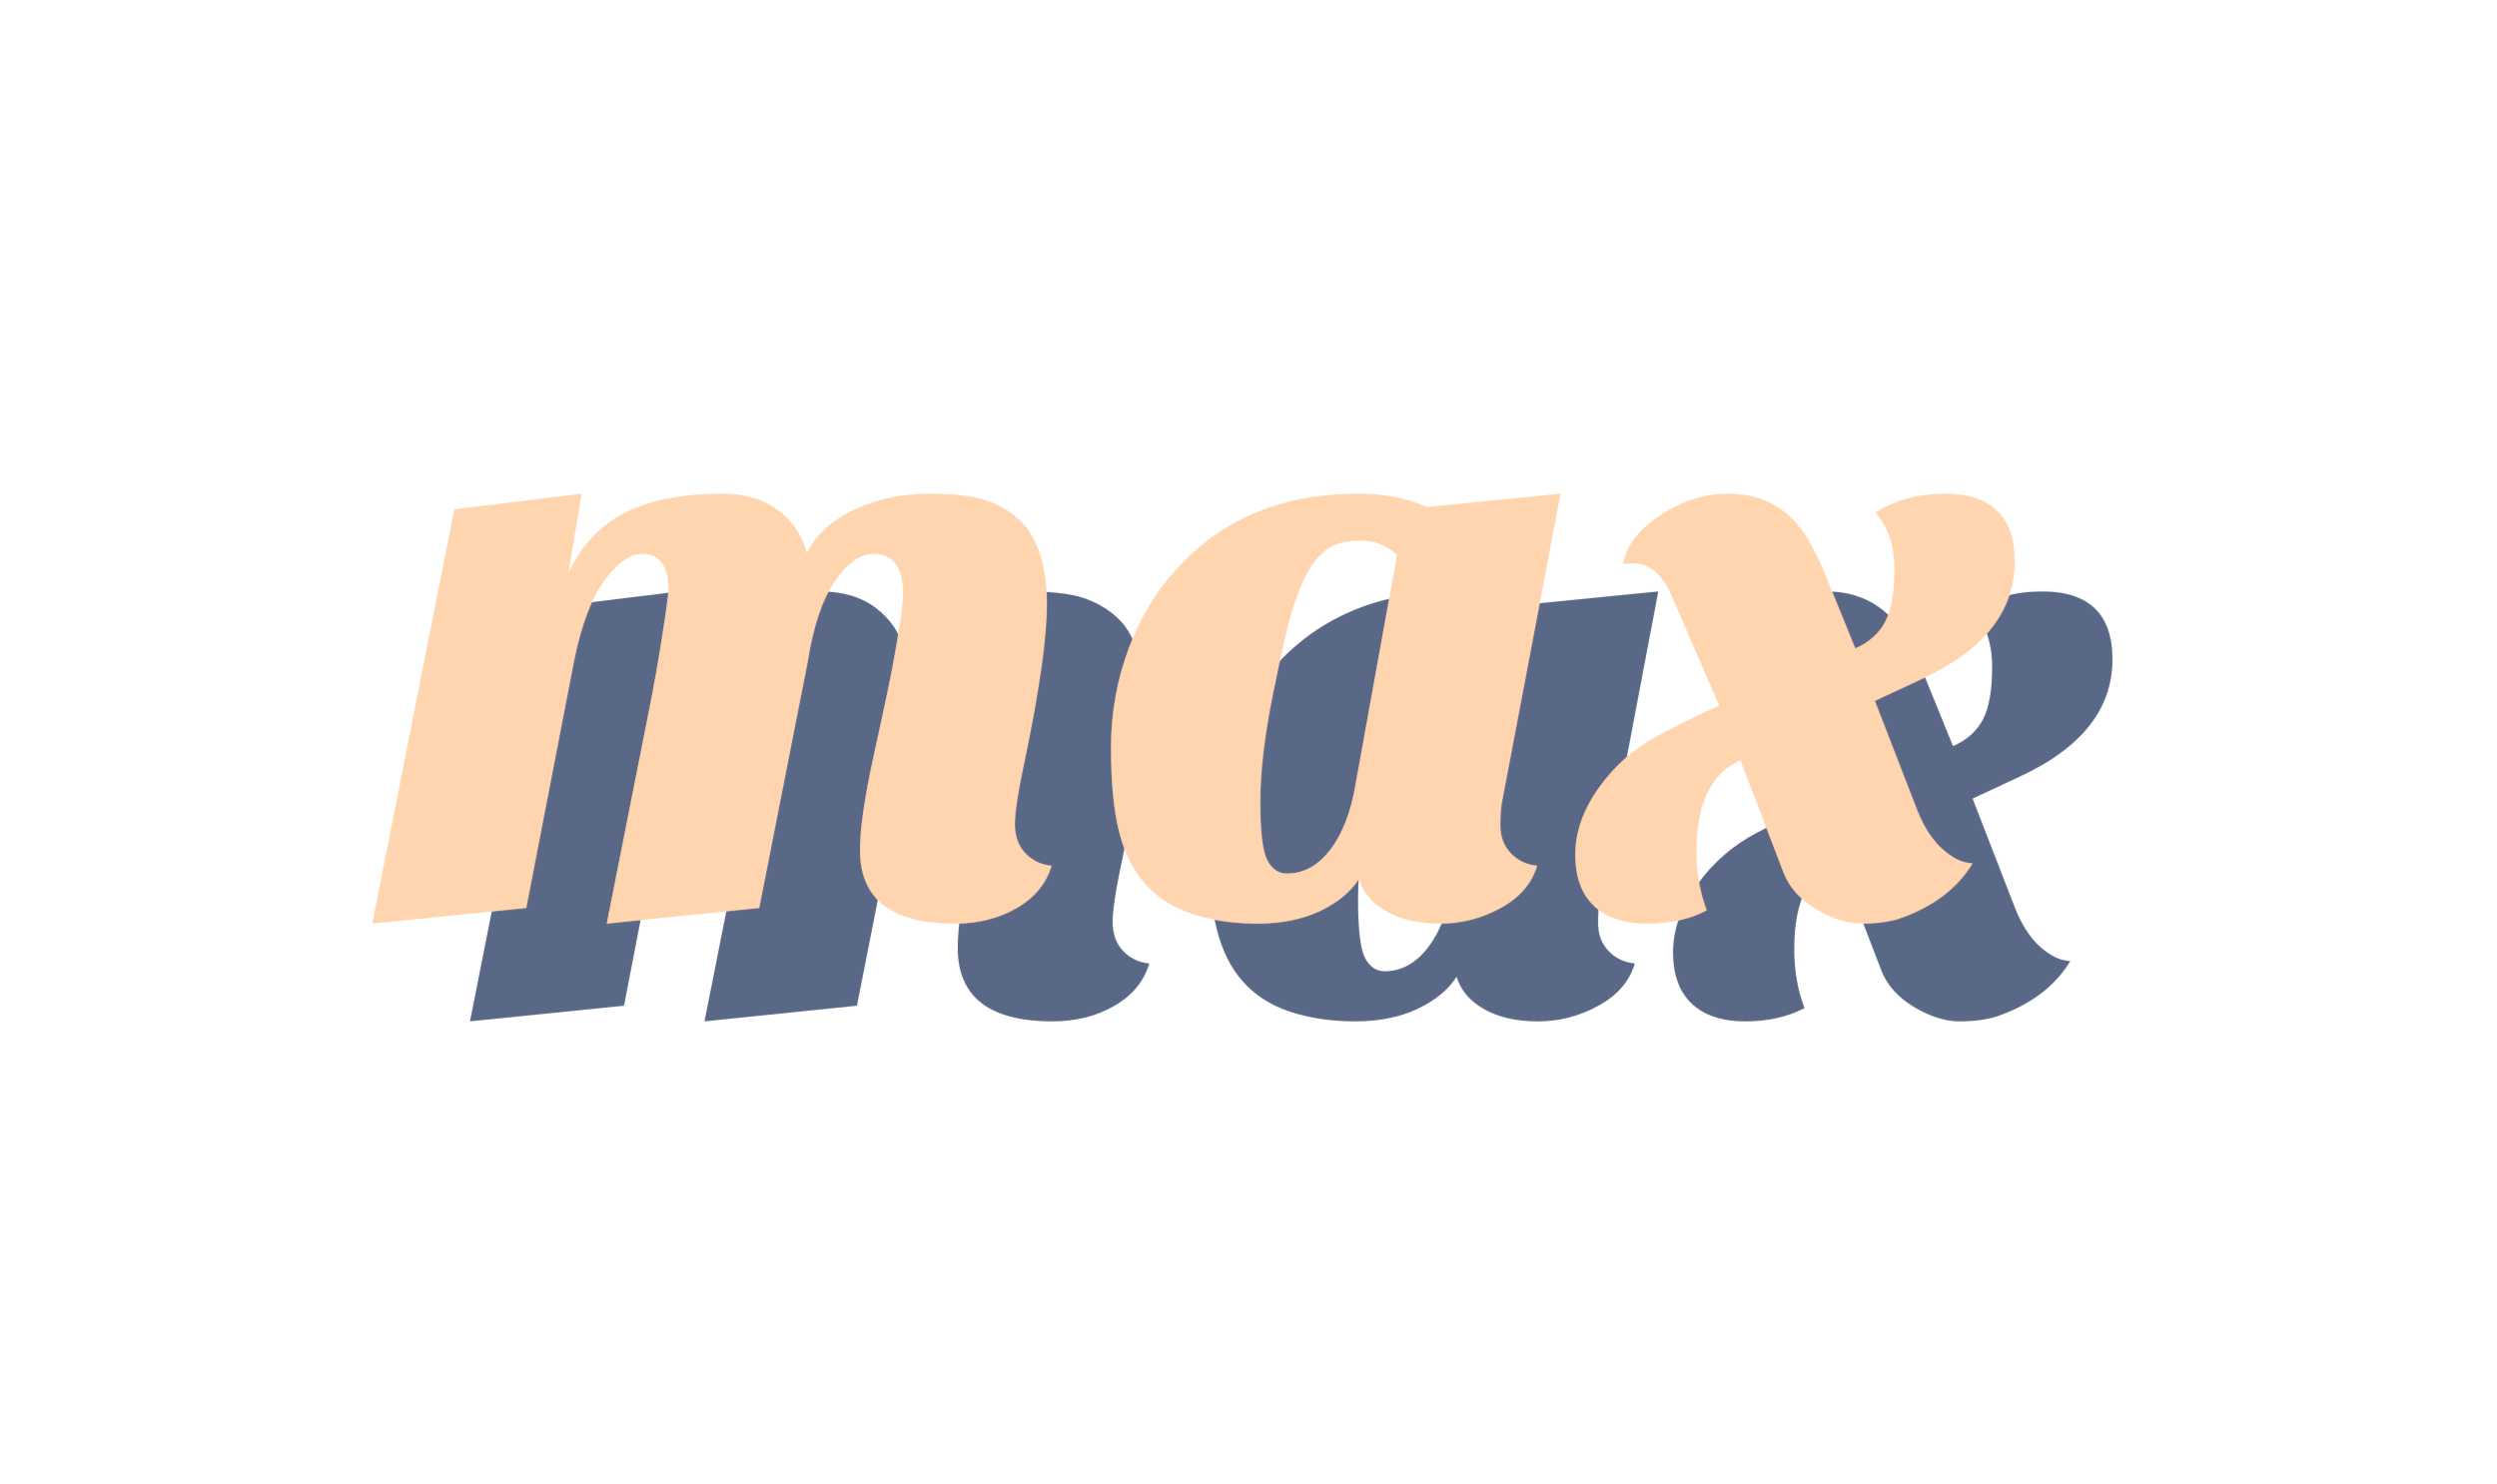
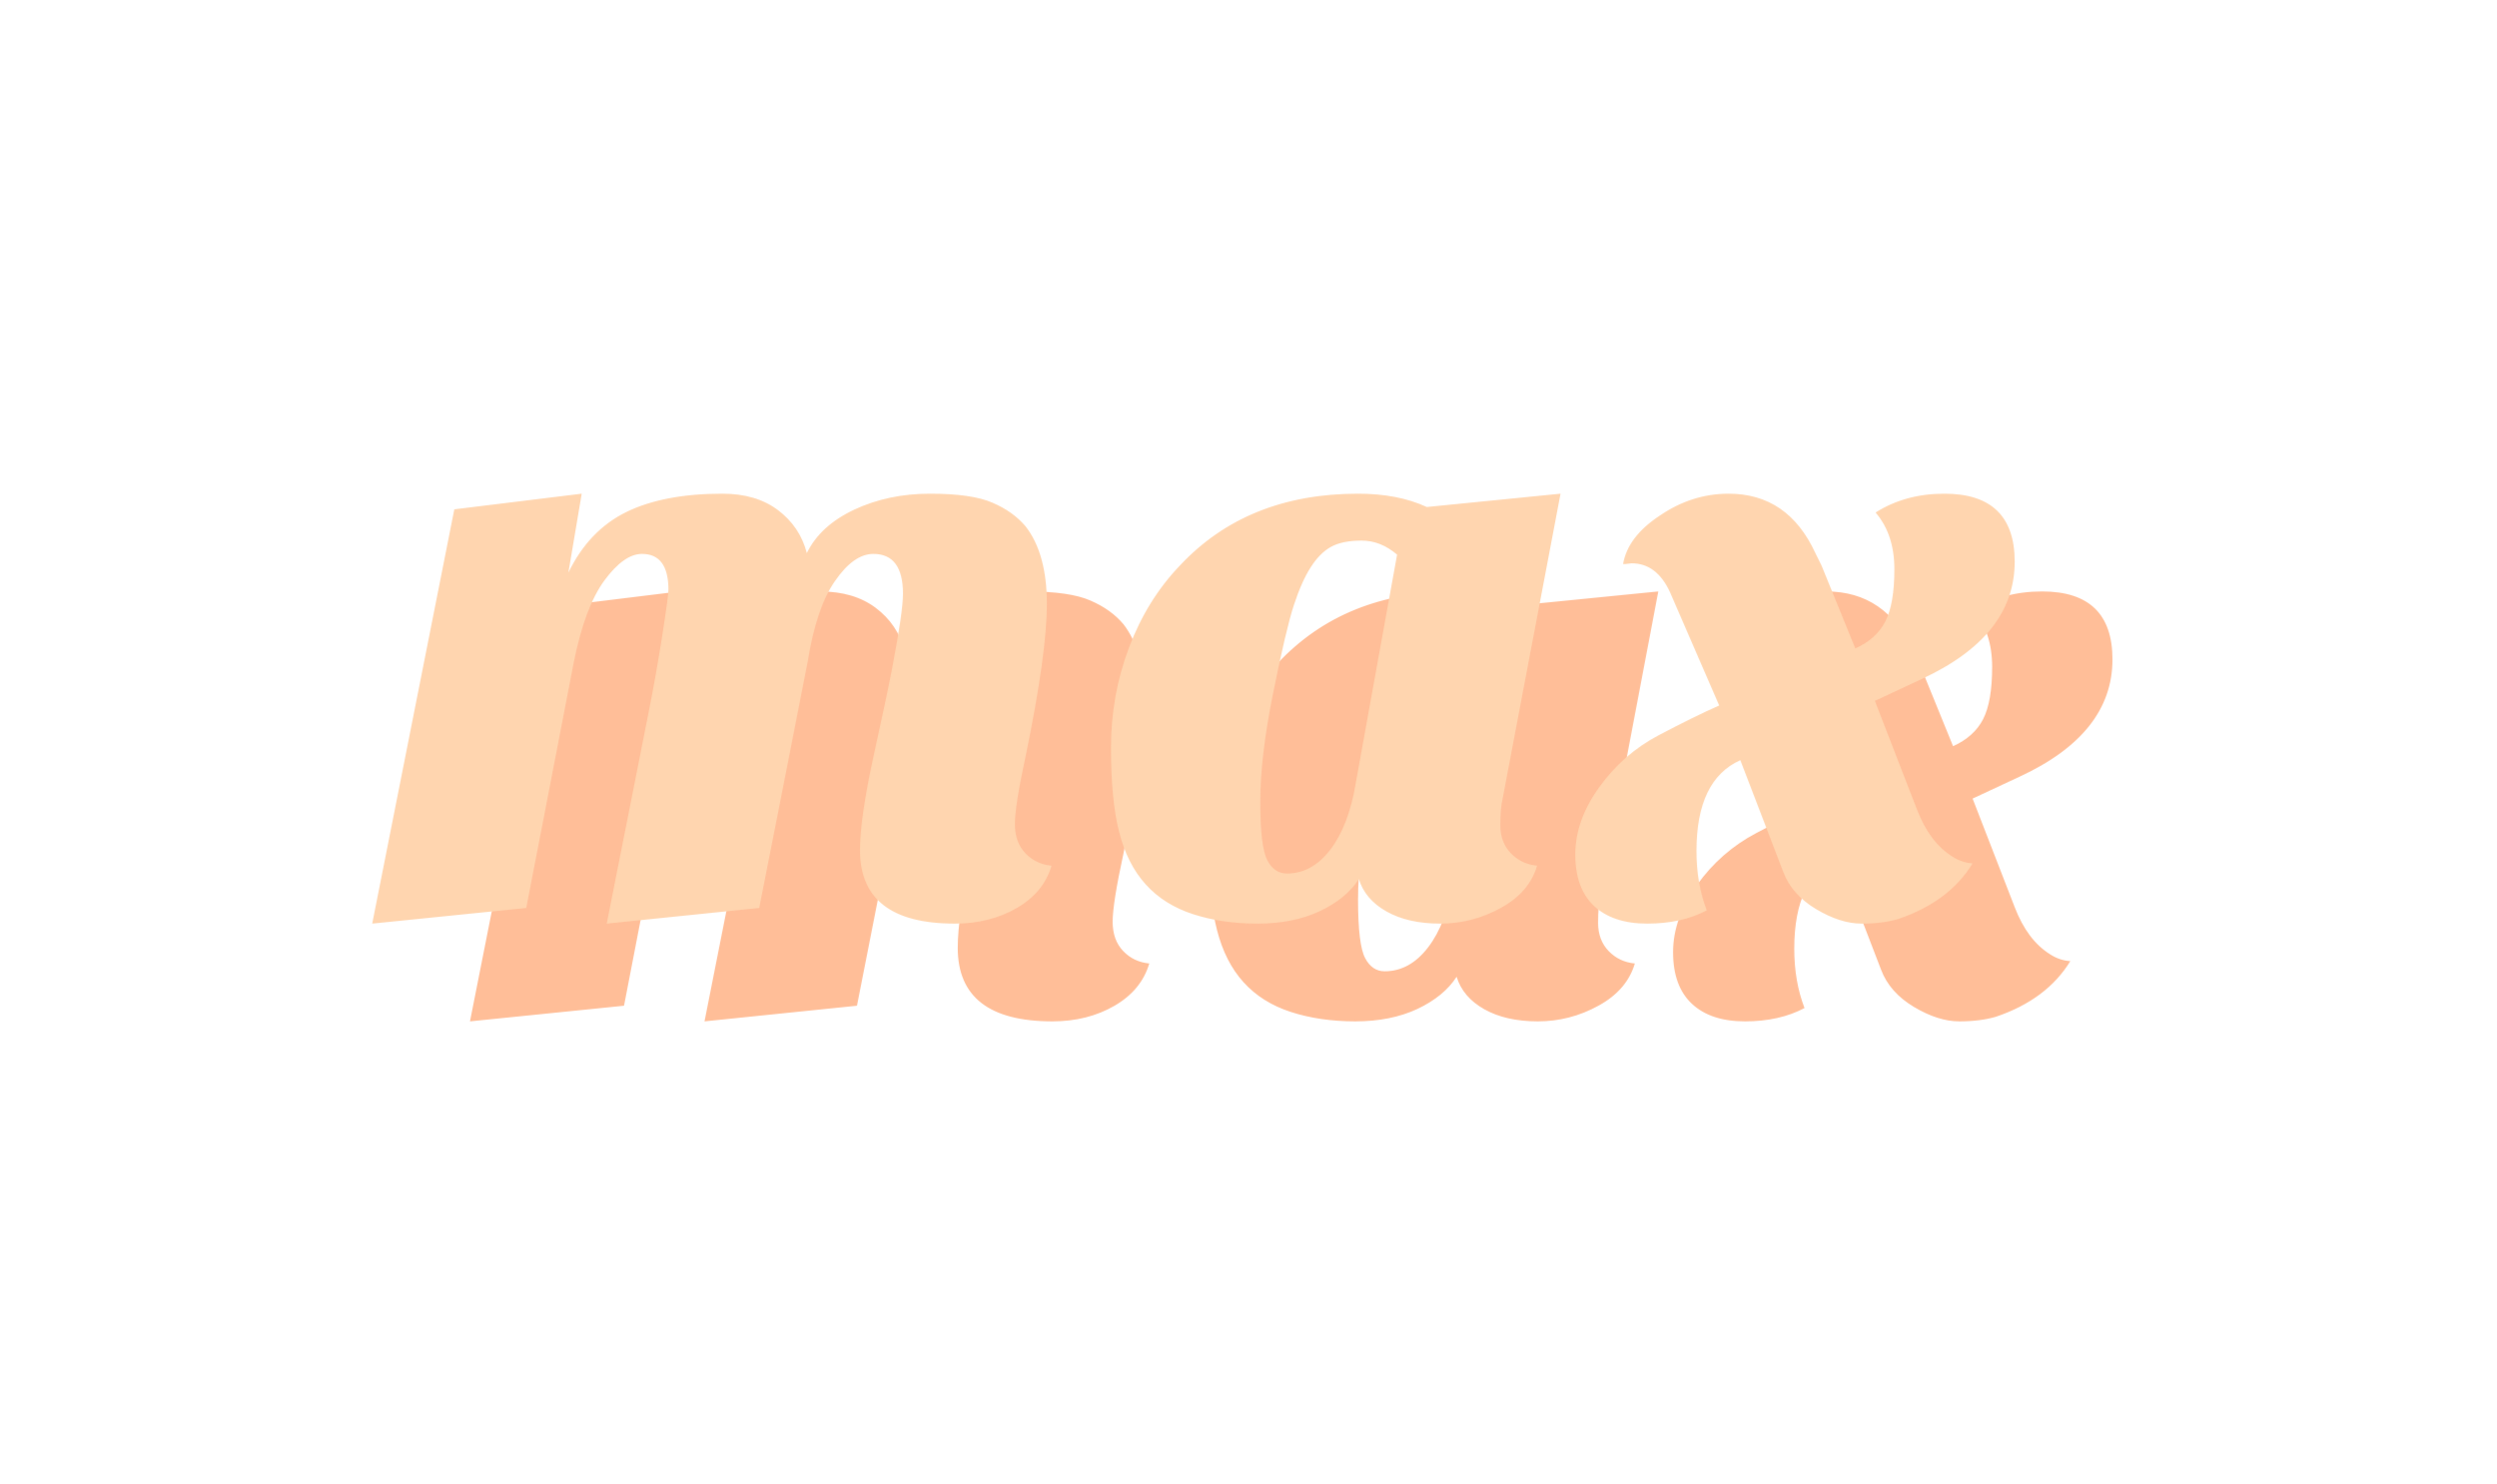
- <svg xmlns="http://www.w3.org/2000/svg" width="204.414px" height="121.486px" viewBox="147.793 14.257 204.414 121.486" style="background: rgb(89, 104, 134);" preserveAspectRatio="xMidYMid">
+ <svg xmlns="http://www.w3.org/2000/svg" width="204.414px" height="121.486px" viewBox="147.793 14.257 204.414 121.486" style="background: rgb(152, 216, 255);" preserveAspectRatio="xMidYMid">
  <defs>
    <filter id="editing-hover" x="-100%" y="-100%" width="300%" height="300%">
-       <feFlood flood-color="#596886" result="flood" />
+       <feFlood flood-color="#ffbe98" result="flood" />
      <feComposite operator="in" in2="SourceAlpha" in="flood" result="shadow" />
      <feOffset dx="-4" dy="-4" in="SourceGraphic" result="offset-1" />
      <feOffset dx="4" dy="4" in="shadow" result="offset-2" />
      <feMerge>
        <feMergeNode in="offset-2" />
        <feMergeNode in="offset-1" />
      </feMerge>
    </filter>
  </defs>
  <g filter="url(#editing-hover)">
    <g transform="translate(182.7758, 92.59999)">
      <path d="M47.17 1.28L47.17 1.28L47.17 1.28Q39.42 1.28 39.42-4.74L39.42-4.74L39.42-4.74Q39.42-7.36 40.54-12.45L40.54-12.45L40.54-12.45Q41.66-17.54 42.05-19.58L42.05-19.58L42.05-19.58Q42.94-24.26 42.94-25.73L42.94-25.73L42.94-25.73Q42.94-28.99 40.51-28.99L40.51-28.99L40.51-28.99Q38.91-28.99 37.38-26.78L37.38-26.78L37.38-26.78Q35.84-24.58 35.14-20.16L35.14-20.16L31.17 0L18.69 1.28L22.14-16.13L22.14-16.13Q22.72-19.01 23.23-22.27L23.23-22.27L23.23-22.27Q23.74-25.54 23.74-26.05L23.74-26.05L23.74-26.05Q23.74-28.99 21.57-28.99L21.57-28.99L21.57-28.99Q20.10-28.99 18.50-26.82L18.50-26.82L18.50-26.82Q16.90-24.64 16-20.16L16-20.16L12.10 0L-0.51 1.28L6.21-32.64L16.64-33.92L15.55-27.46L15.55-27.46Q17.22-30.91 20.29-32.42L20.29-32.42L20.29-32.42Q23.36-33.92 28.16-33.92L28.16-33.92L28.16-33.92Q30.91-33.92 32.70-32.58L32.70-32.58L32.70-32.58Q34.50-31.23 35.07-29.06L35.07-29.06L35.07-29.06Q36.16-31.30 38.94-32.61L38.94-32.61L38.94-32.61Q41.73-33.92 45.15-33.92L45.15-33.92L45.15-33.92Q48.58-33.92 50.27-33.18L50.27-33.18L50.27-33.18Q51.97-32.45 52.99-31.23L52.99-31.23L52.99-31.23Q54.72-28.99 54.72-24.90L54.72-24.90L54.72-24.90Q54.72-20.86 52.99-12.48L52.99-12.48L52.99-12.48Q52.10-8.38 52.10-6.88L52.10-6.88L52.10-6.88Q52.10-5.38 52.96-4.48L52.96-4.48L52.96-4.48Q53.82-3.58 55.10-3.46L55.10-3.46L55.10-3.46Q54.46-1.28 52.26 0L52.26 0L52.26 0Q50.05 1.28 47.17 1.28ZM62.82-1.92L62.82-1.92L62.82-1.92Q61.31-3.58 60.64-6.21L60.64-6.21L60.64-6.21Q59.97-8.83 59.97-13.12L59.97-13.12L59.97-13.12Q59.97-17.41 61.44-21.31L61.44-21.31L61.44-21.31Q62.91-25.22 65.60-28.03L65.60-28.03L65.60-28.03Q71.10-33.92 80.19-33.92L80.19-33.92L80.19-33.92Q83.46-33.92 85.82-32.83L85.82-32.83L96.77-33.92L92.03-8.96L92.03-8.96Q91.84-8.19 91.84-6.78L91.84-6.78L91.84-6.78Q91.84-5.38 92.70-4.48L92.70-4.48L92.70-4.48Q93.57-3.58 94.85-3.46L94.85-3.46L94.85-3.46Q94.21-1.28 91.87 0L91.87 0L91.87 0Q89.54 1.28 86.91 1.28L86.91 1.28L86.91 1.28Q84.29 1.28 82.53 0.29L82.53 0.29L82.53 0.29Q80.77-0.70 80.26-2.37L80.26-2.37L80.26-2.37Q79.23-0.77 77.06 0.26L77.06 0.26L77.06 0.26Q74.88 1.28 71.97 1.28L71.97 1.28L71.97 1.28Q69.06 1.28 66.69 0.51L66.69 0.51L66.69 0.51Q64.32-0.26 62.82-1.92ZM76.32-27.90L76.32-27.90L76.32-27.90Q75.58-26.75 74.94-24.80L74.94-24.80L74.94-24.80Q74.30-22.85 73.25-17.63L73.25-17.63L73.25-17.63Q72.19-12.42 72.19-8.70L72.19-8.70L72.19-8.70Q72.19-4.99 72.77-3.90L72.77-3.90L72.77-3.90Q73.34-2.82 74.37-2.82L74.37-2.82L74.37-2.82Q76.42-2.82 77.92-4.77L77.92-4.77L77.92-4.77Q79.42-6.72 80-10.18L80-10.18L83.39-28.93L83.39-28.93Q82.05-30.08 80.48-30.08L80.48-30.08L80.48-30.08Q78.91-30.08 77.98-29.57L77.98-29.57L77.98-29.57Q77.06-29.06 76.32-27.90ZM108.74 0.19L108.74 0.19L108.74 0.19Q106.69 1.28 103.87 1.28L103.87 1.28L103.87 1.28Q101.06 1.28 99.52-0.16L99.52-0.16L99.52-0.16Q97.98-1.60 97.98-4.38L97.98-4.38L97.98-4.38Q97.98-7.17 99.94-9.89L99.94-9.89L99.94-9.89Q101.89-12.61 104.80-14.14L104.80-14.14L104.80-14.14Q107.71-15.68 109.76-16.58L109.76-16.58L105.73-25.86L105.73-25.86Q104.64-28.22 102.59-28.22L102.59-28.22L102.08-28.16L101.89-28.16L101.89-28.16Q102.27-30.40 104.90-32.13L104.90-32.13L104.90-32.13Q107.52-33.92 110.53-33.92L110.53-33.92L110.53-33.92Q115.39-33.92 117.63-29.06L117.63-29.06L118.14-28.03L120.90-21.25L120.90-21.25Q122.62-22.02 123.36-23.46L123.36-23.46L123.36-23.46Q124.10-24.90 124.10-27.74L124.10-27.74L124.10-27.74Q124.10-30.59 122.56-32.38L122.56-32.38L122.56-32.38Q124.99-33.92 128.19-33.92L128.19-33.92L128.19-33.92Q133.95-33.92 133.95-28.35L133.95-28.35L133.95-28.35Q133.95-22.27 126.34-18.75L126.34-18.75L122.50-16.96L125.95-8.06L125.95-8.06Q126.98-5.38 128.83-4.22L128.83-4.22L128.83-4.22Q129.60-3.71 130.50-3.65L130.50-3.65L130.50-3.65Q128.58-0.51 124.42 0.90L124.42 0.90L124.42 0.90Q123.14 1.28 121.41 1.28L121.41 1.28L121.41 1.28Q119.68 1.28 117.70 0.10L117.70 0.10L117.70 0.10Q115.71-1.09 115.01-2.94L115.01-2.94L111.49-12.10L111.49-12.10Q107.90-10.50 107.90-4.67L107.90-4.67L107.90-4.67Q107.90-1.98 108.74 0.19Z" fill="#ffd5af" />
    </g>
  </g>
  <style>text {
  font-size: 64px;
  font-family: Arial Black;
  dominant-baseline: central;
  text-anchor: middle;
}</style>
</svg>
